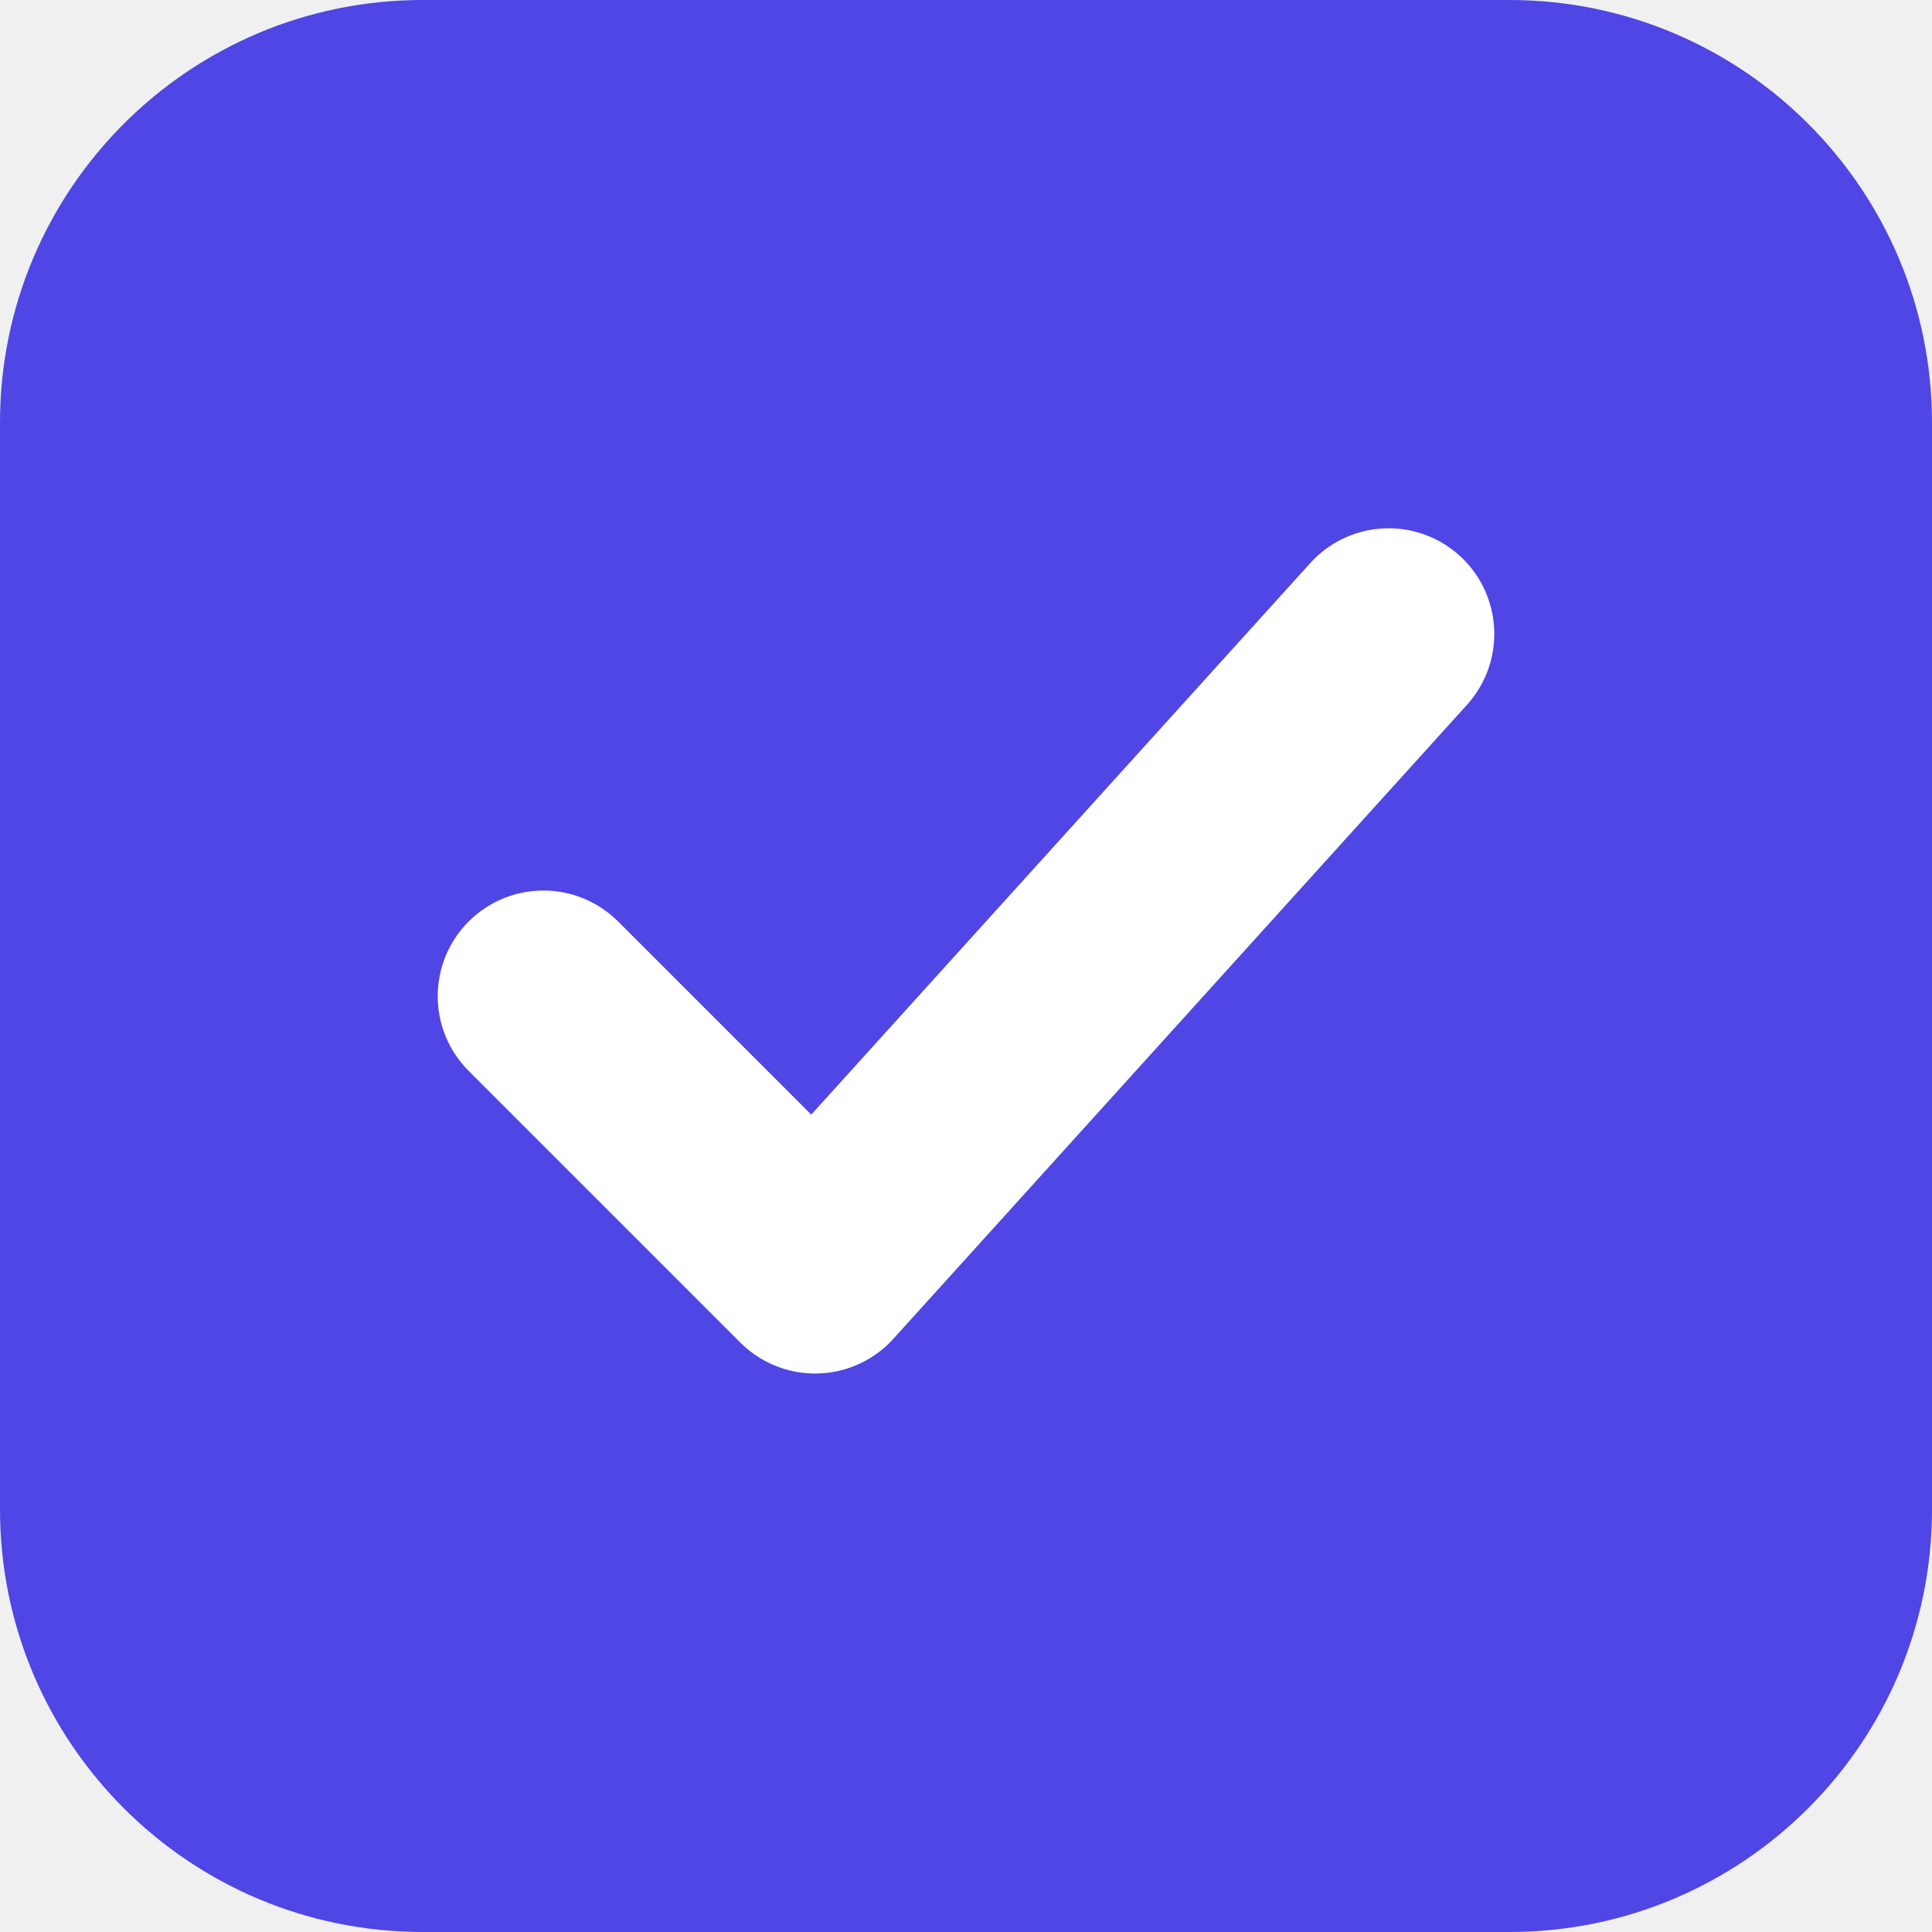
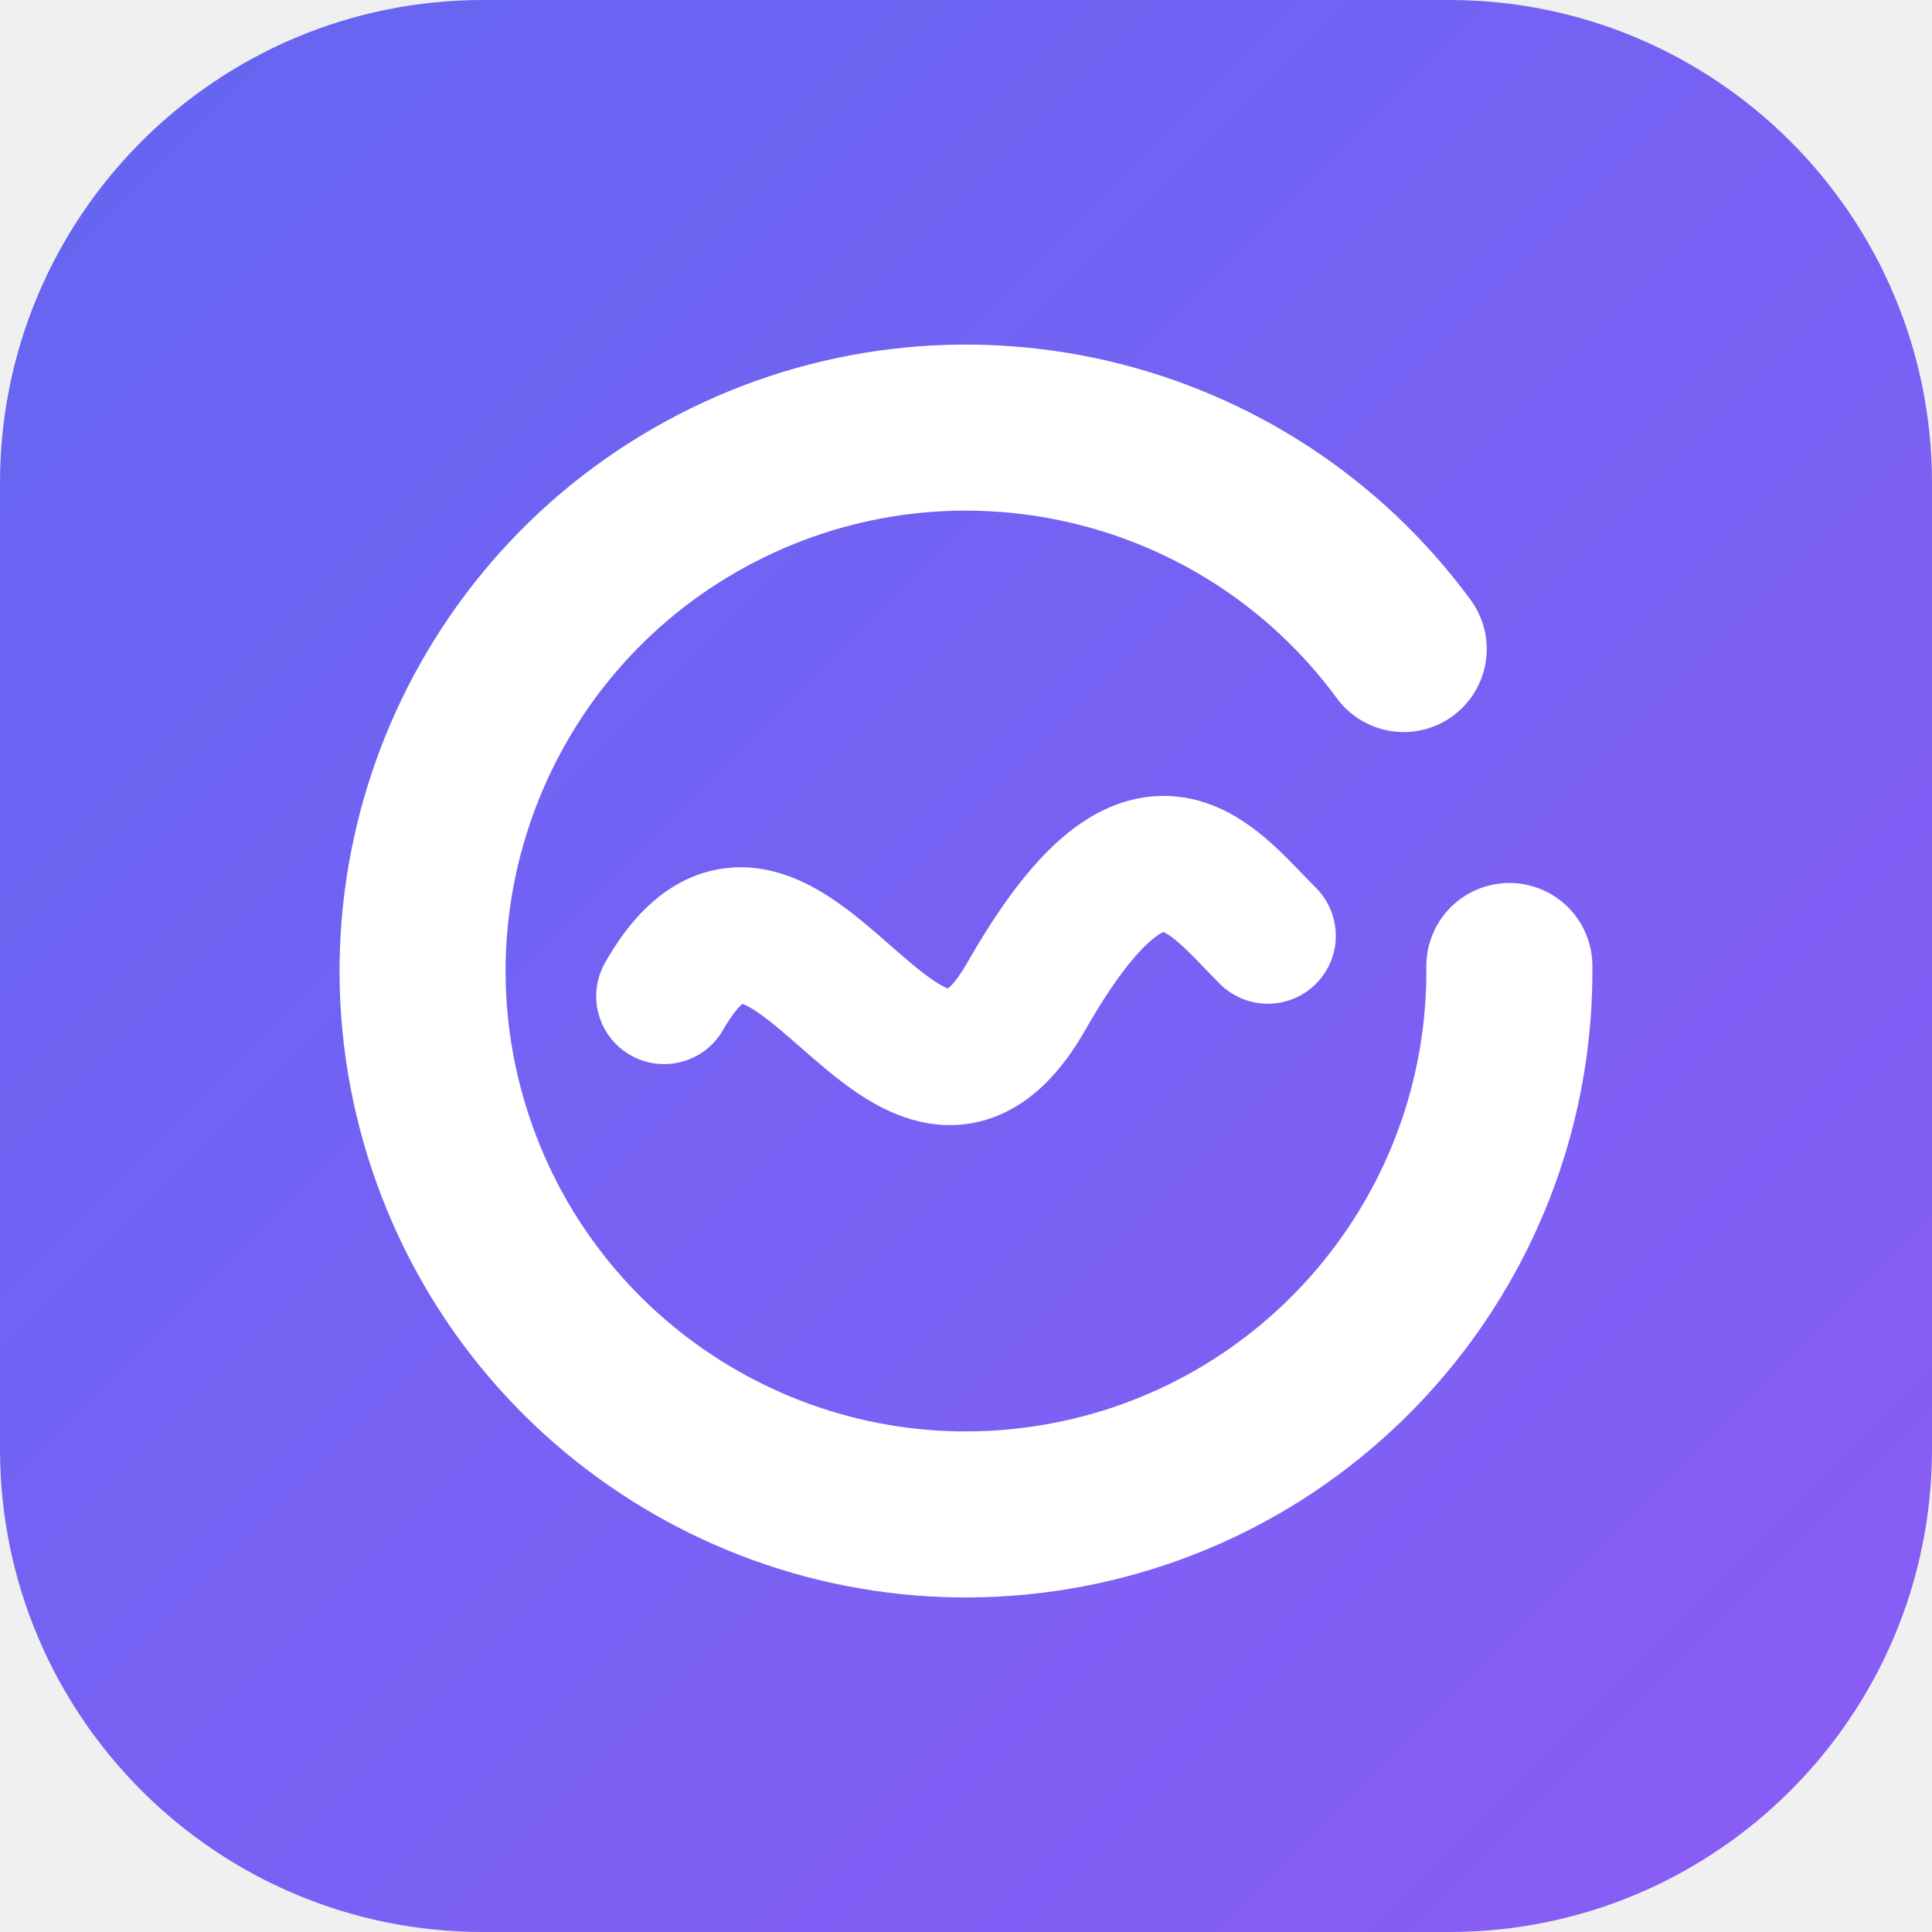
<svg xmlns="http://www.w3.org/2000/svg" viewBox="0 0 64 64">
-   <rect width="64" height="64" rx="14" fill="#4f46e5" />
-   <path d="M18 33l9 9 19-21" fill="none" stroke="#fff" stroke-width="7" stroke-linecap="round" stroke-linejoin="round" />
+   <defs>
+     <linearGradient id="g" x1="0" y1="0" x2="1" y2="1">
+       <stop offset="0" stop-color="#6366f1" />
+       <stop offset="1" stop-color="#8b5cf6" />
+     </linearGradient>
+   </defs>
+   <rect width="64" height="64" rx="16" fill="url(#g)" />
+   <path d="M46.5 21.5A18 18 0 1 0 50 32" fill="none" stroke="#fff" stroke-width="5.5" stroke-linecap="round" />
+   <path d="M22 33c4-7 8 7 12 0s6-4 8-2" fill="none" stroke="#fff" stroke-width="4.5" stroke-linecap="round" stroke-linejoin="round" />
</svg>
